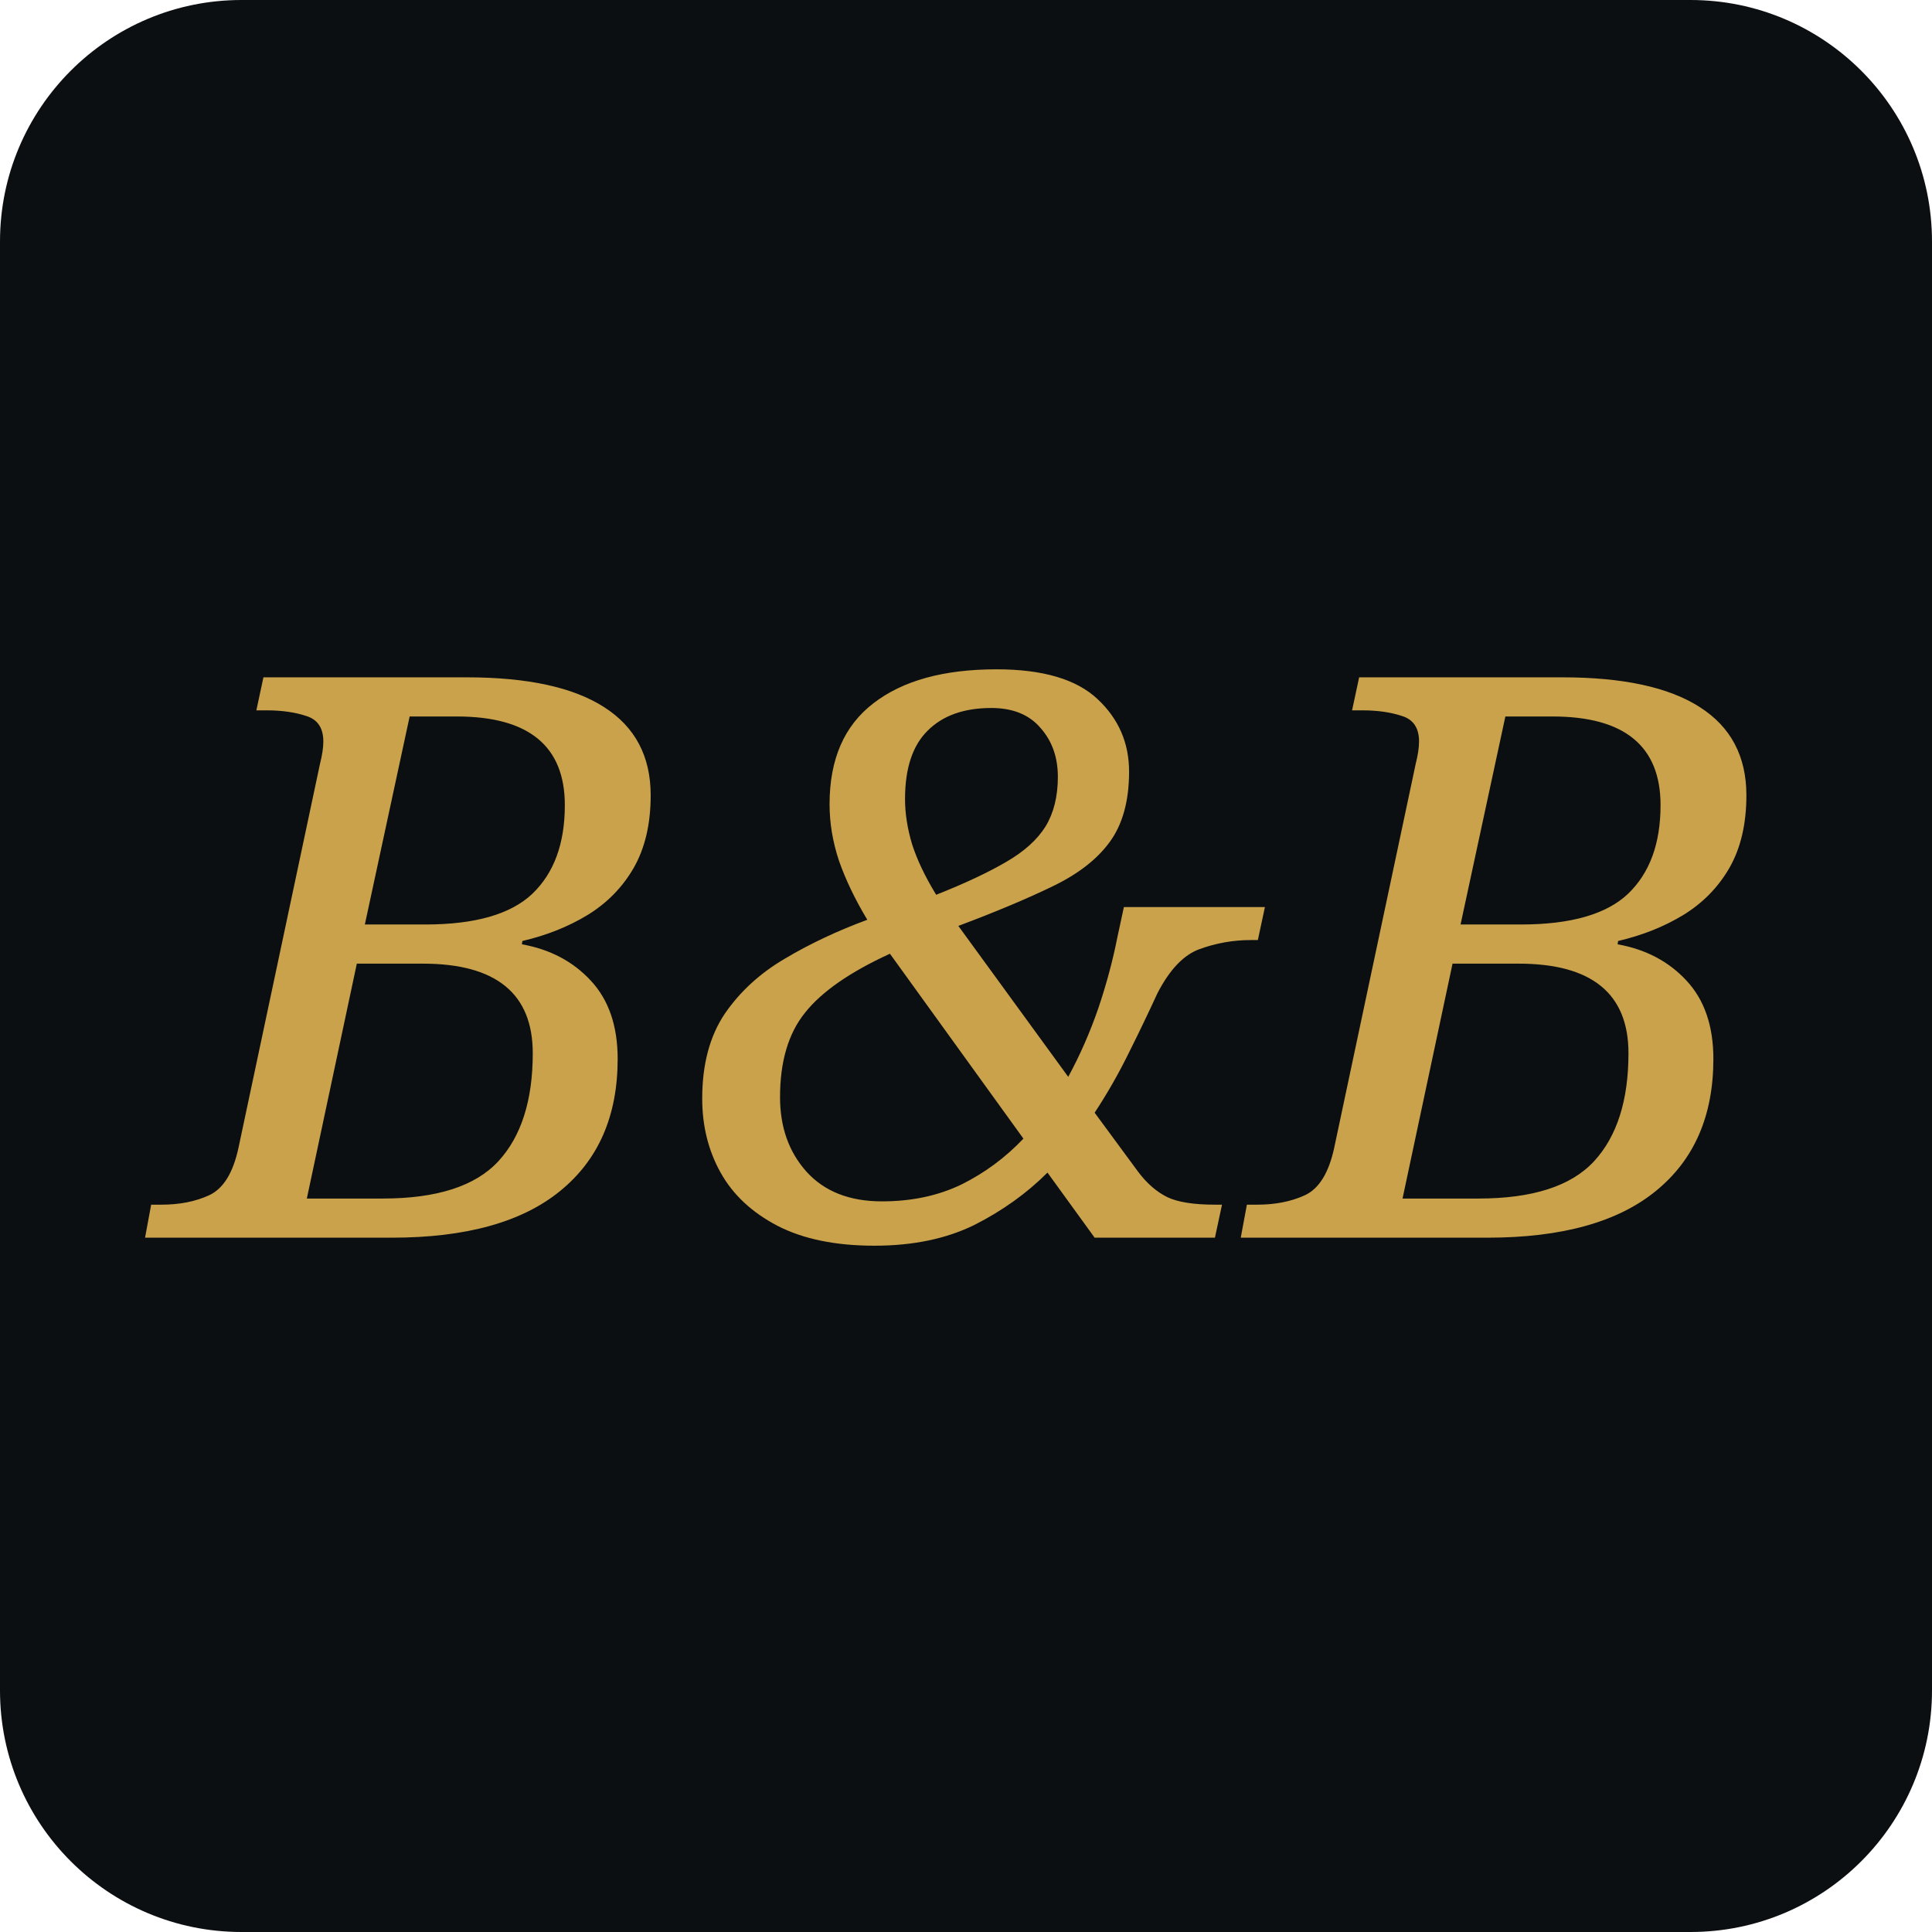
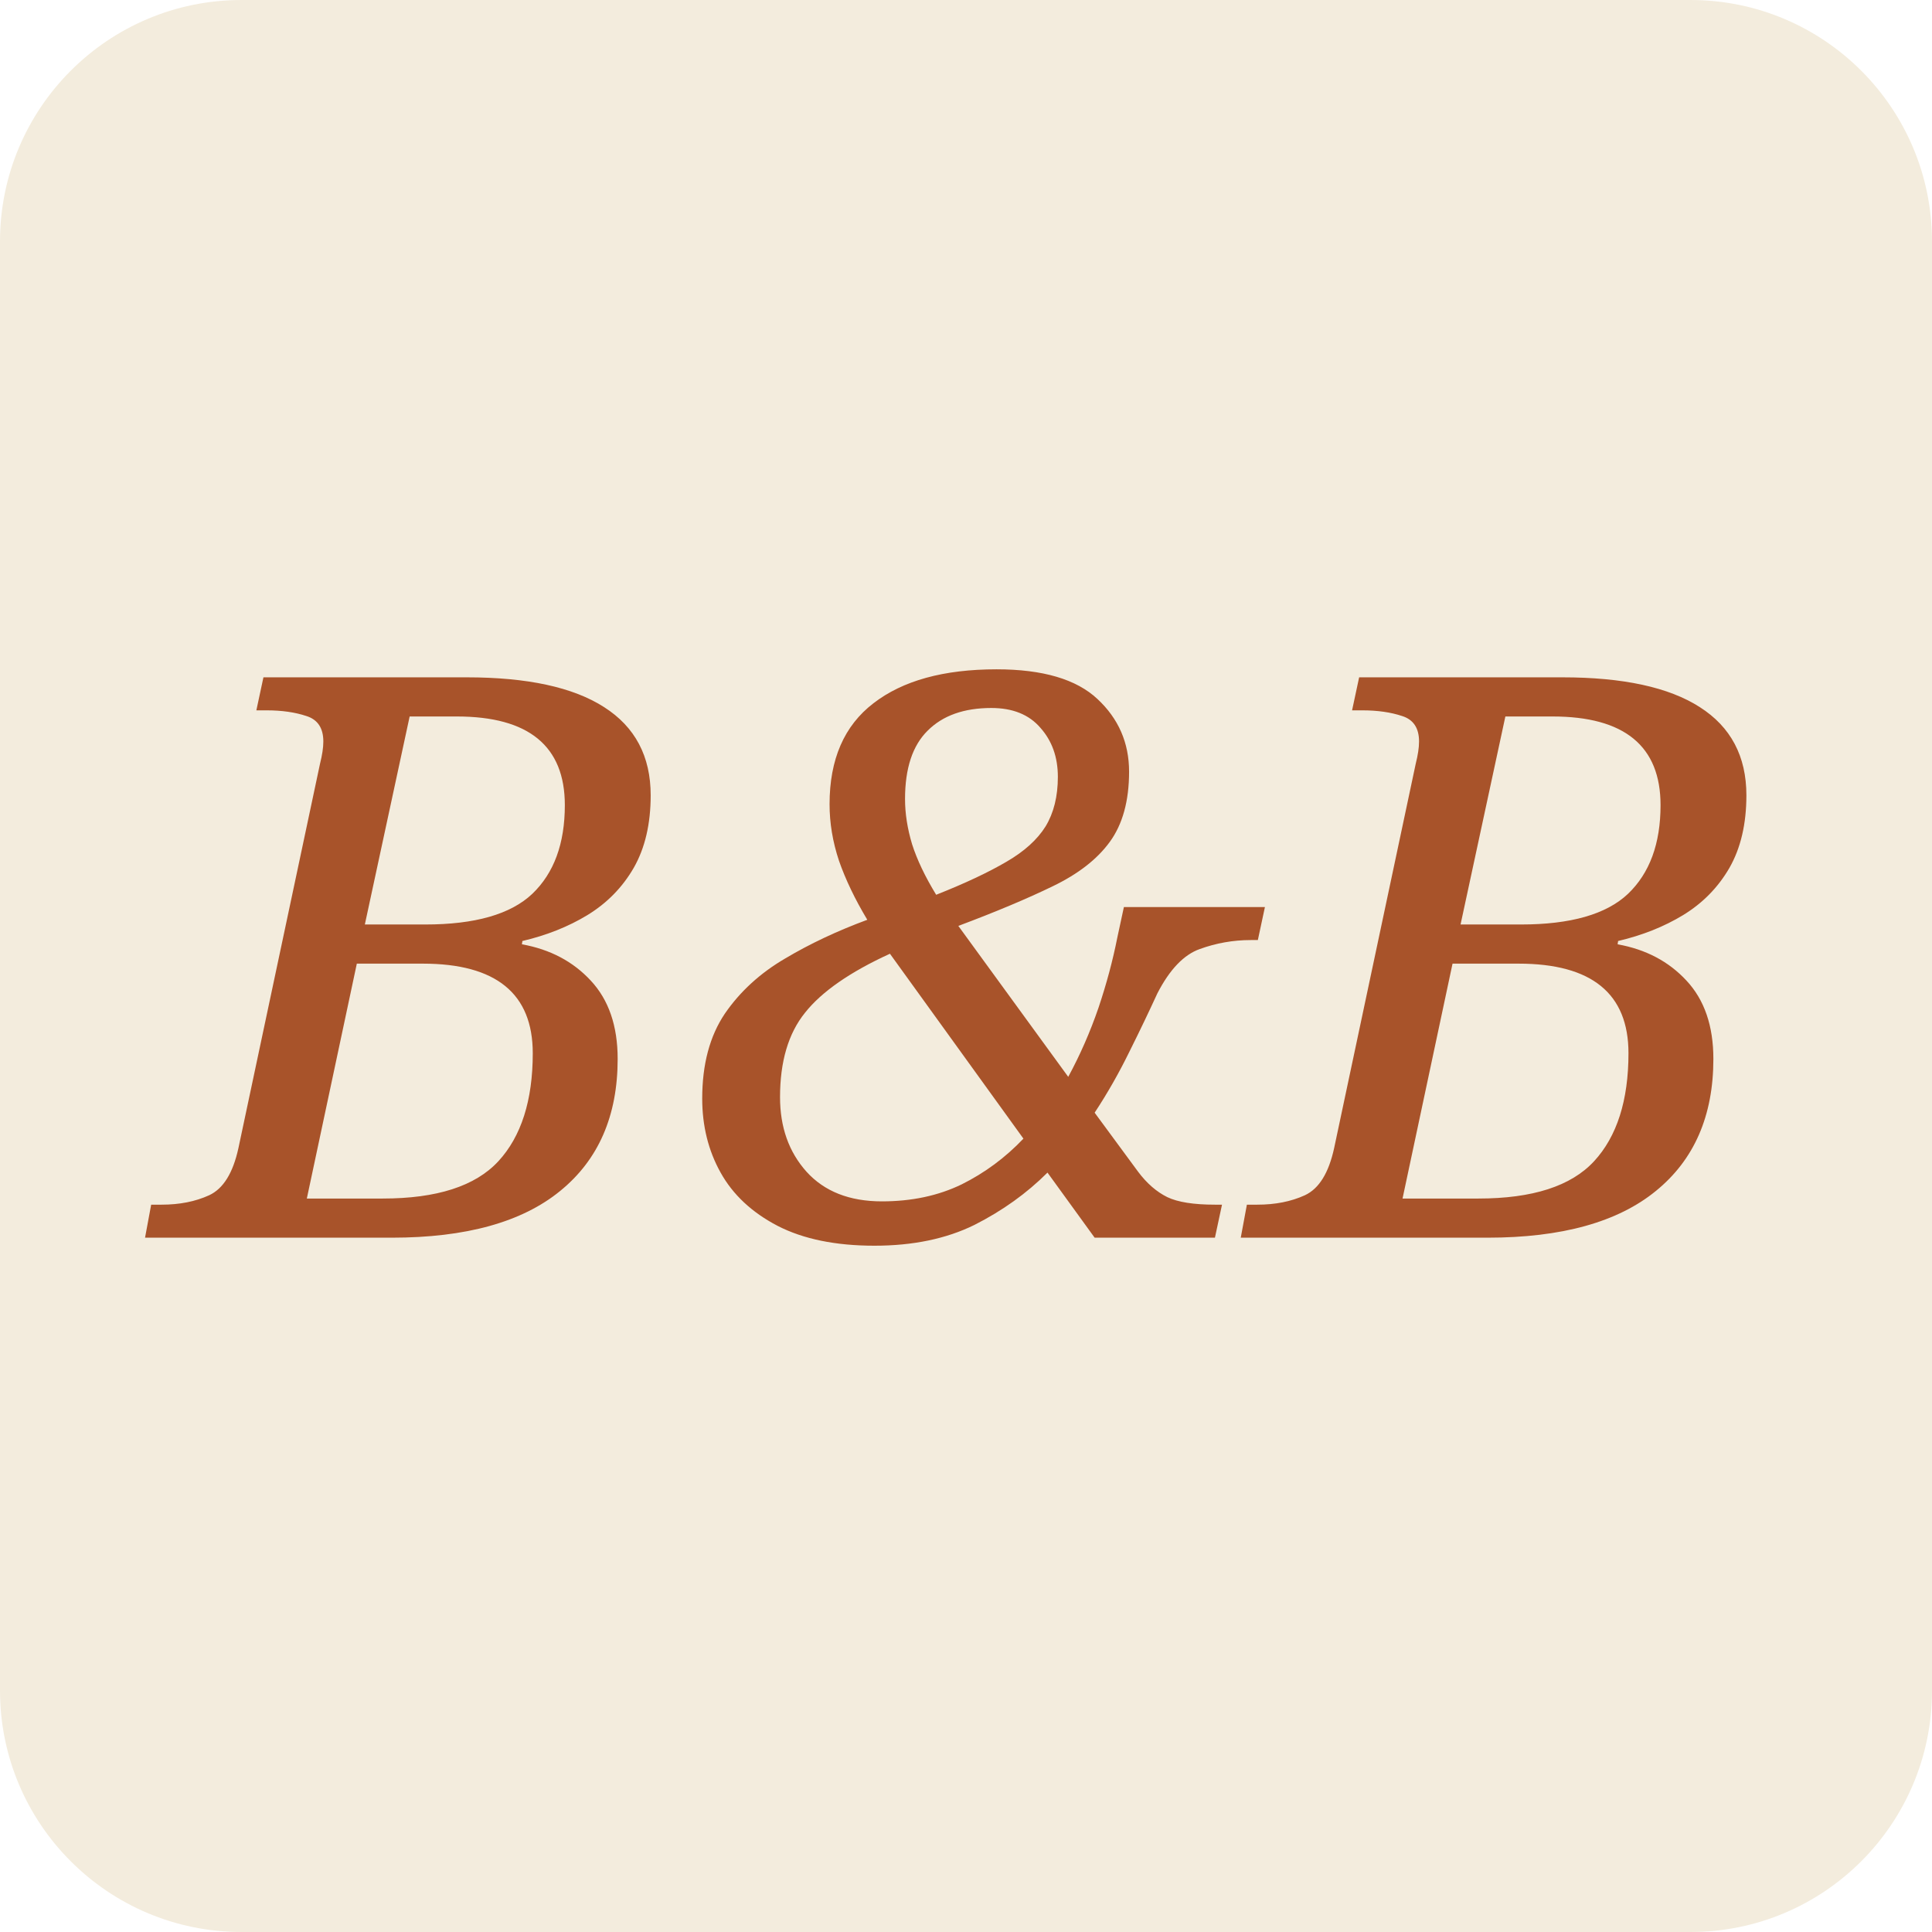
<svg xmlns="http://www.w3.org/2000/svg" viewBox="0 0 64 64">
-   <rect width="64" height="64" rx="8" fill="#0c0f12" />
-   <text x="32" y="41" font-family="Georgia, serif" font-size="26" font-style="italic" fill="#c9a24b" text-anchor="middle">B&amp;B</text>
+   <rect width="64" height="64" rx="8" fill="#f3ecdd" />
+   <text x="32" y="41" font-family="Georgia, serif" font-size="26" font-style="italic" fill="#a8532a" text-anchor="middle">B&amp;B</text>
</svg>
